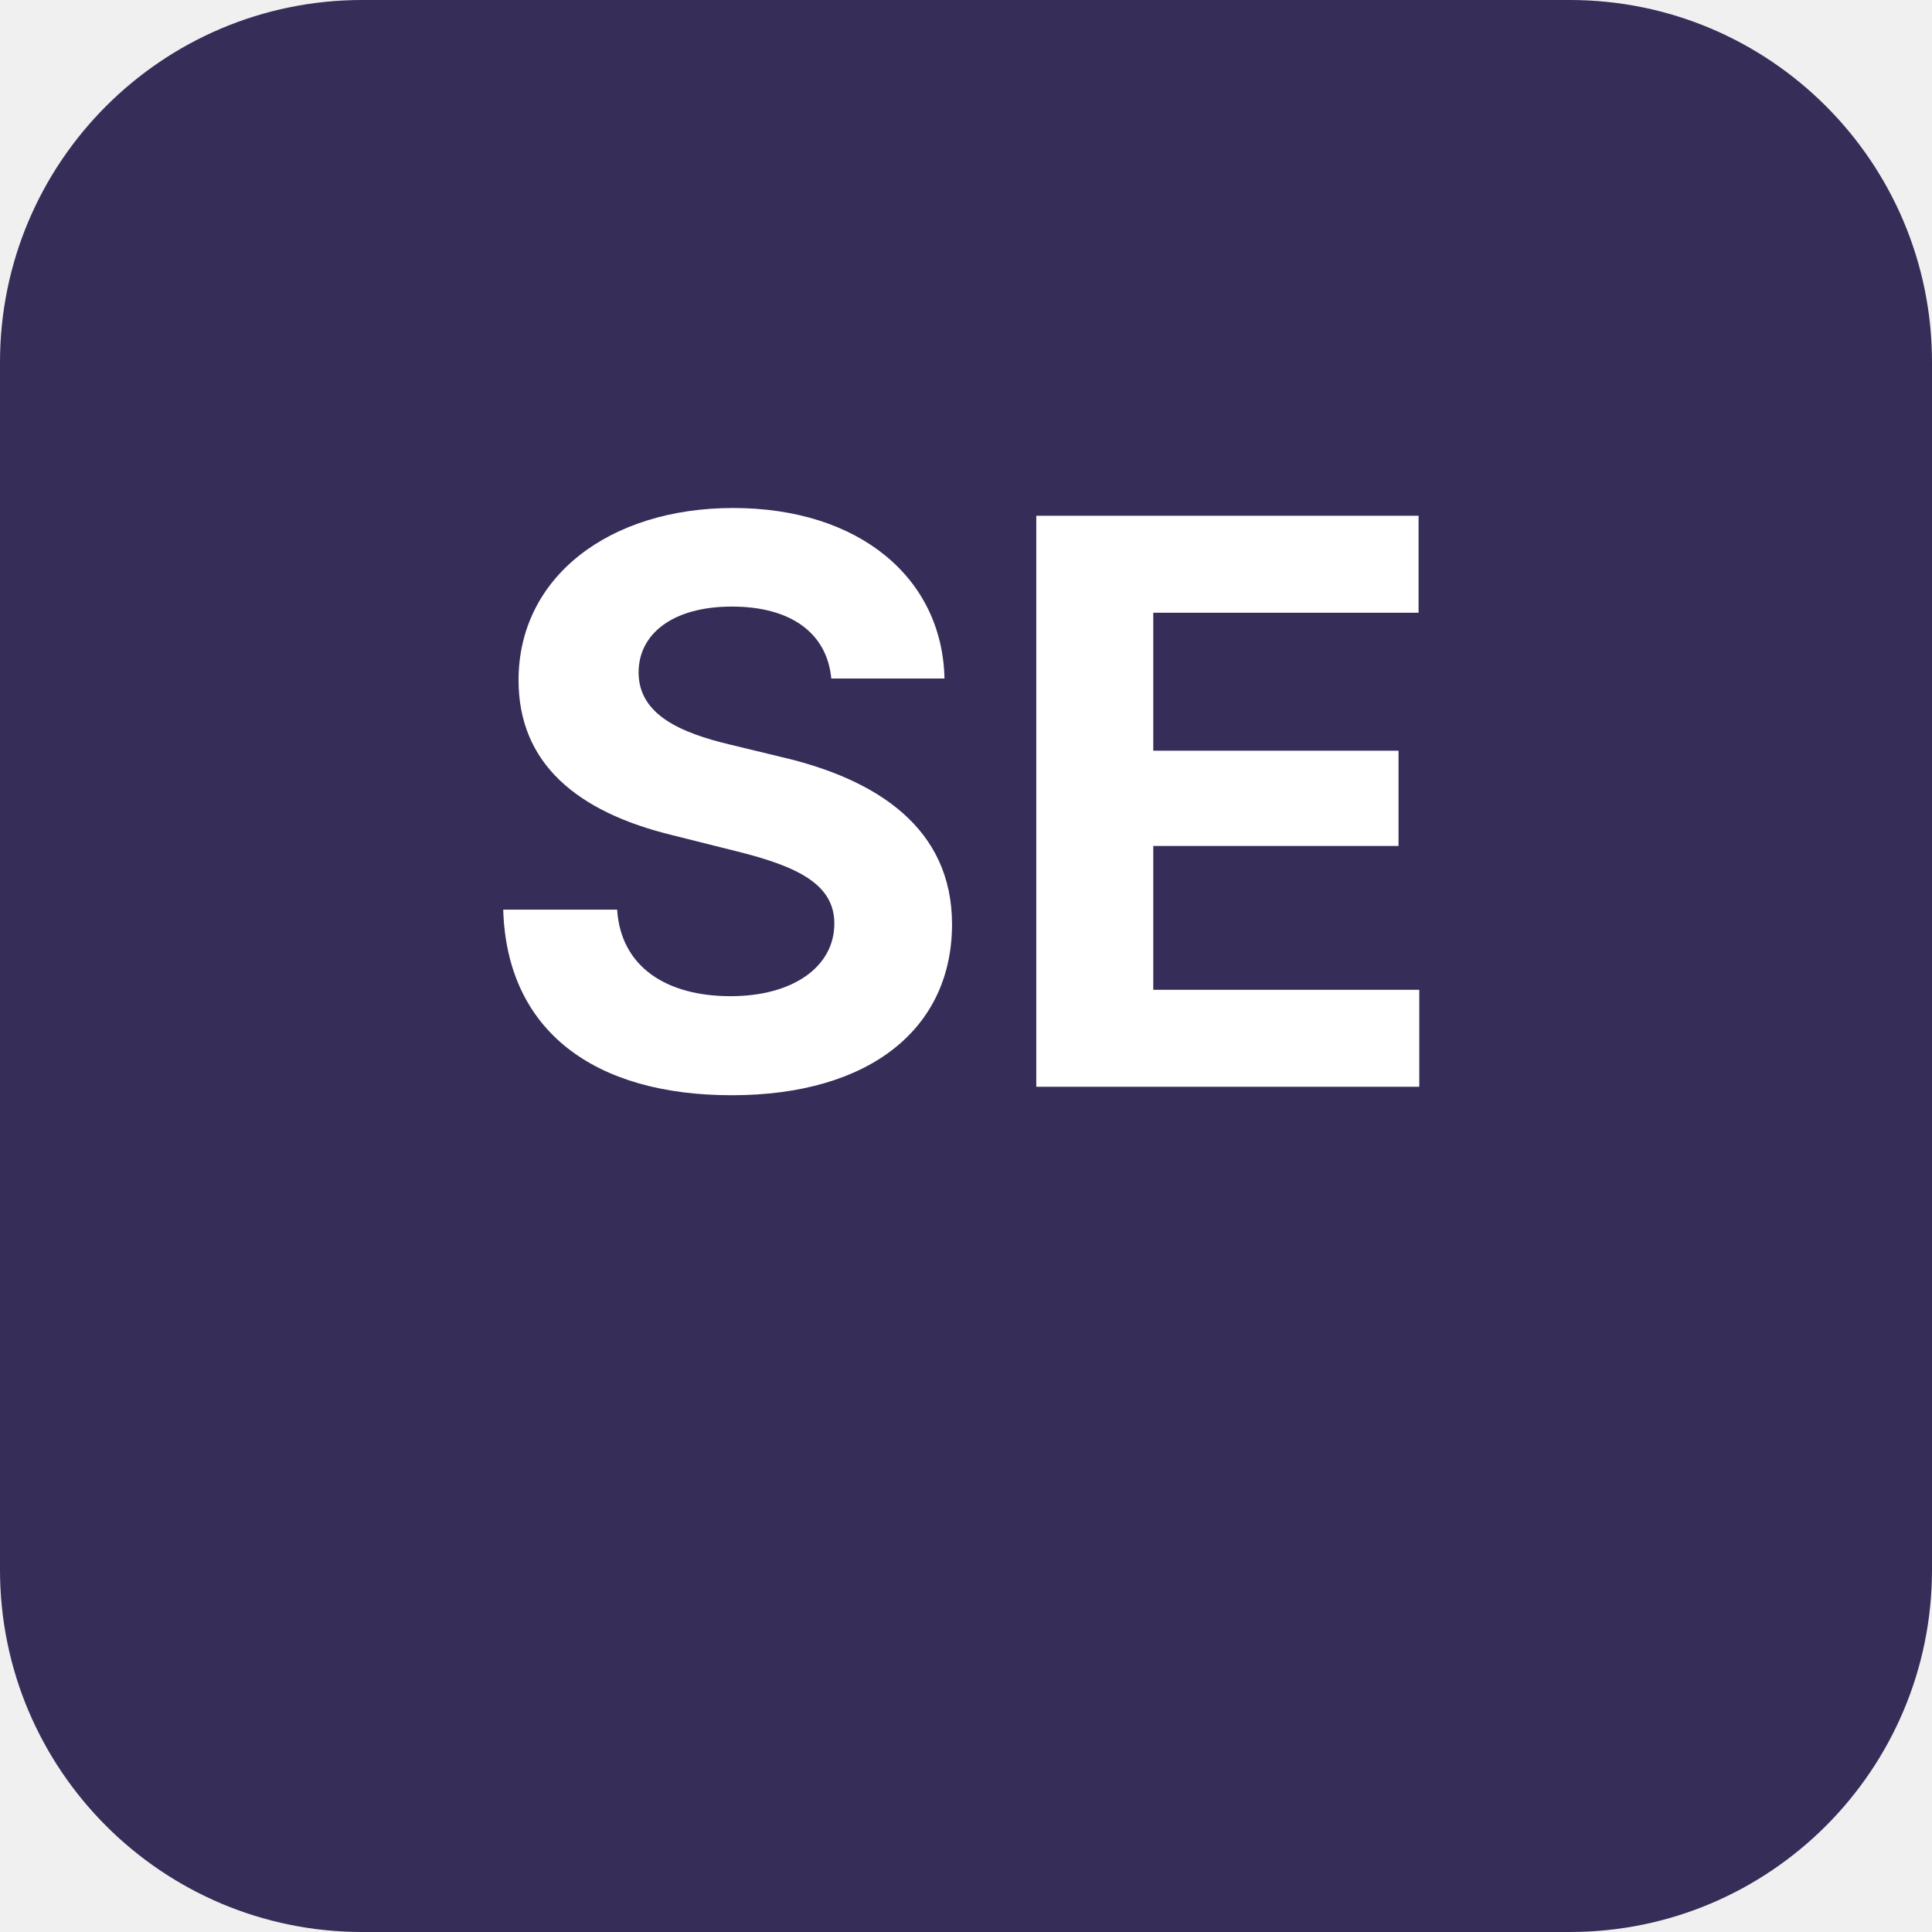
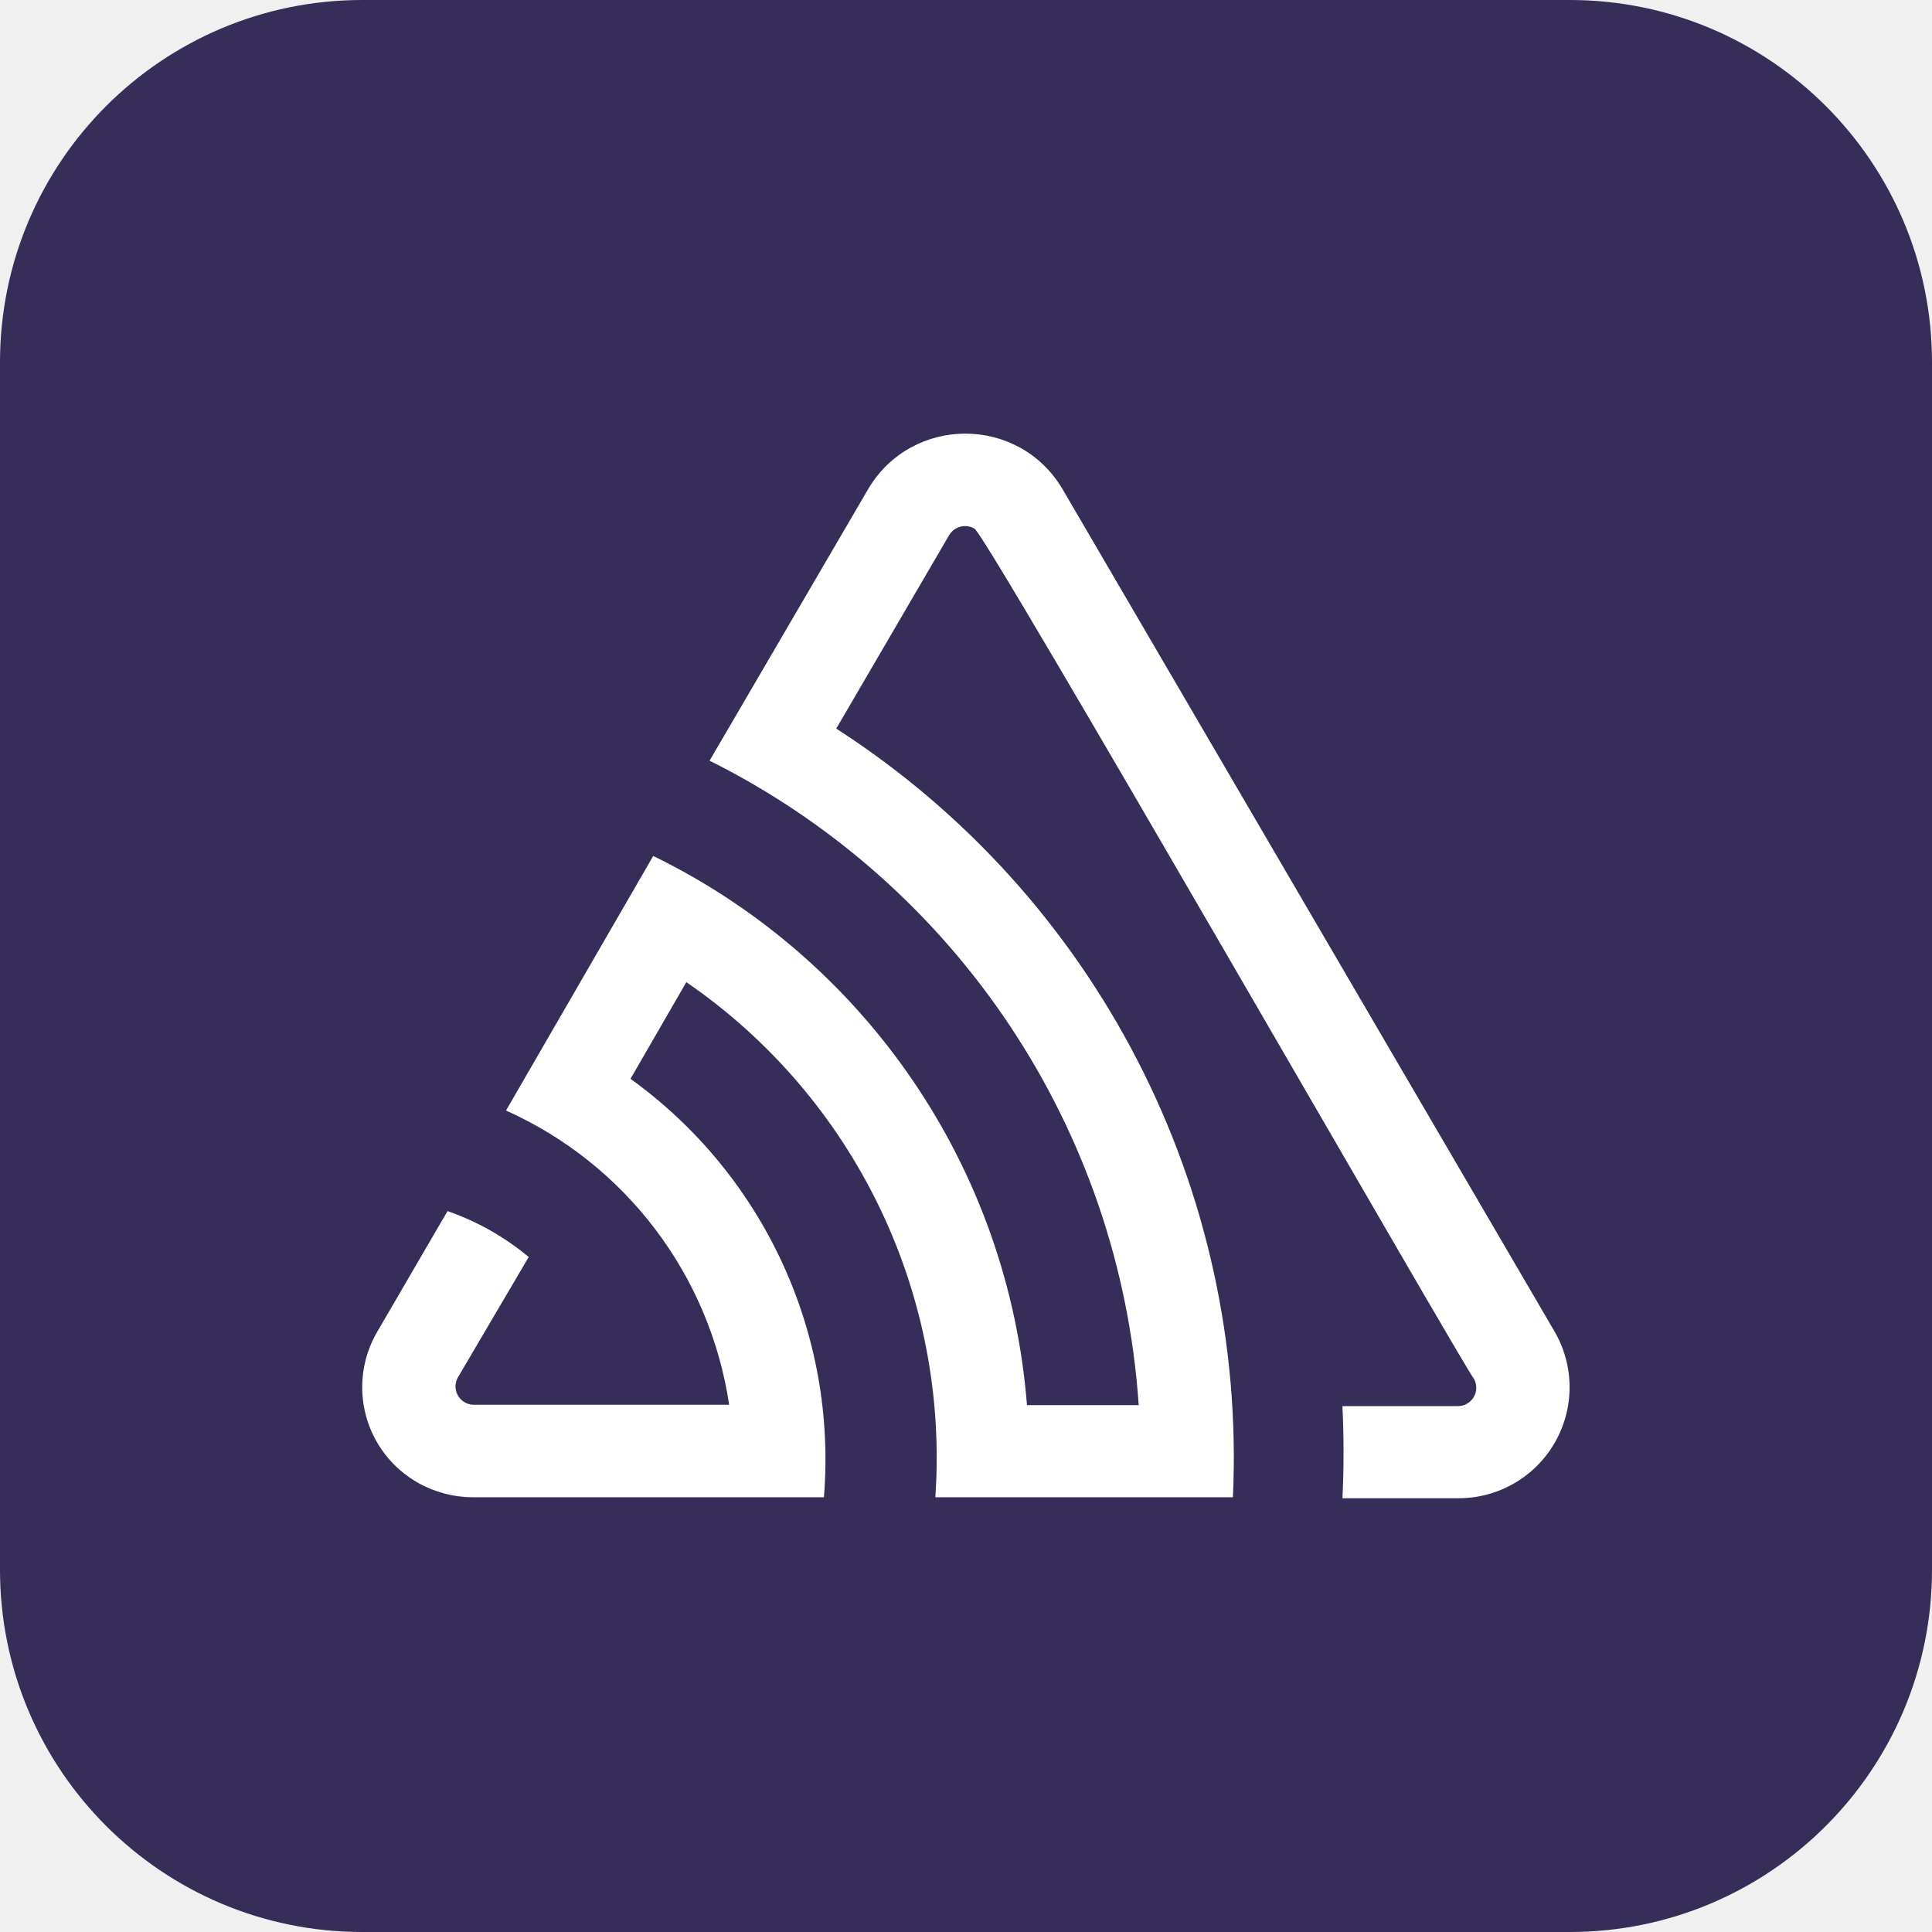
<svg xmlns="http://www.w3.org/2000/svg" viewBox="0 0 128 128" width="128" height="128" role="img" aria-label="Sentry">
  <rect width="128" height="128" rx="24" fill="#362D59" />
-   <text x="64" y="72" text-anchor="middle" font-family="ui-sans-serif, system-ui, -apple-system, Segoe UI, sans-serif" font-size="52" font-weight="700" fill="#ffffff">SE</text>
+   <g transform="translate(24 24) scale(3.333)" fill="#ffffff">
+     <path d="M13.91 2.505c-.873-1.448-2.972-1.448-3.844 0L6.904 7.92a15.478 15.478 0 0 1 8.53 12.811h-2.221A13.301 13.301 0 0 0 5.784 9.814l-2.926 5.06a7.65 7.65 0 0 1 4.435 5.848H2.194a.365.365 0 0 1-.298-.534l1.413-2.402a5.16 5.16 0 0 0-1.614-.913L.296 19.275a2.182 2.182 0 0 0 .812 2.999 2.24 2.24 0 0 0 1.086.288h6.983a9.322 9.322 0 0 0-3.845-8.318l1.11-1.922a11.47 11.47 0 0 1 4.95 10.24h5.915a17.242 17.242 0 0 0-7.885-15.28l2.244-3.845a.37.37 0 0 1 .504-.13c.255.14 9.75 16.708 9.928 16.9a.365.365 0 0 1-.327.543h-2.287c.029.612.029 1.223 0 1.831h2.297a2.206 2.206 0 0 0 1.922-3.31z" />
+   </g>
</svg>
